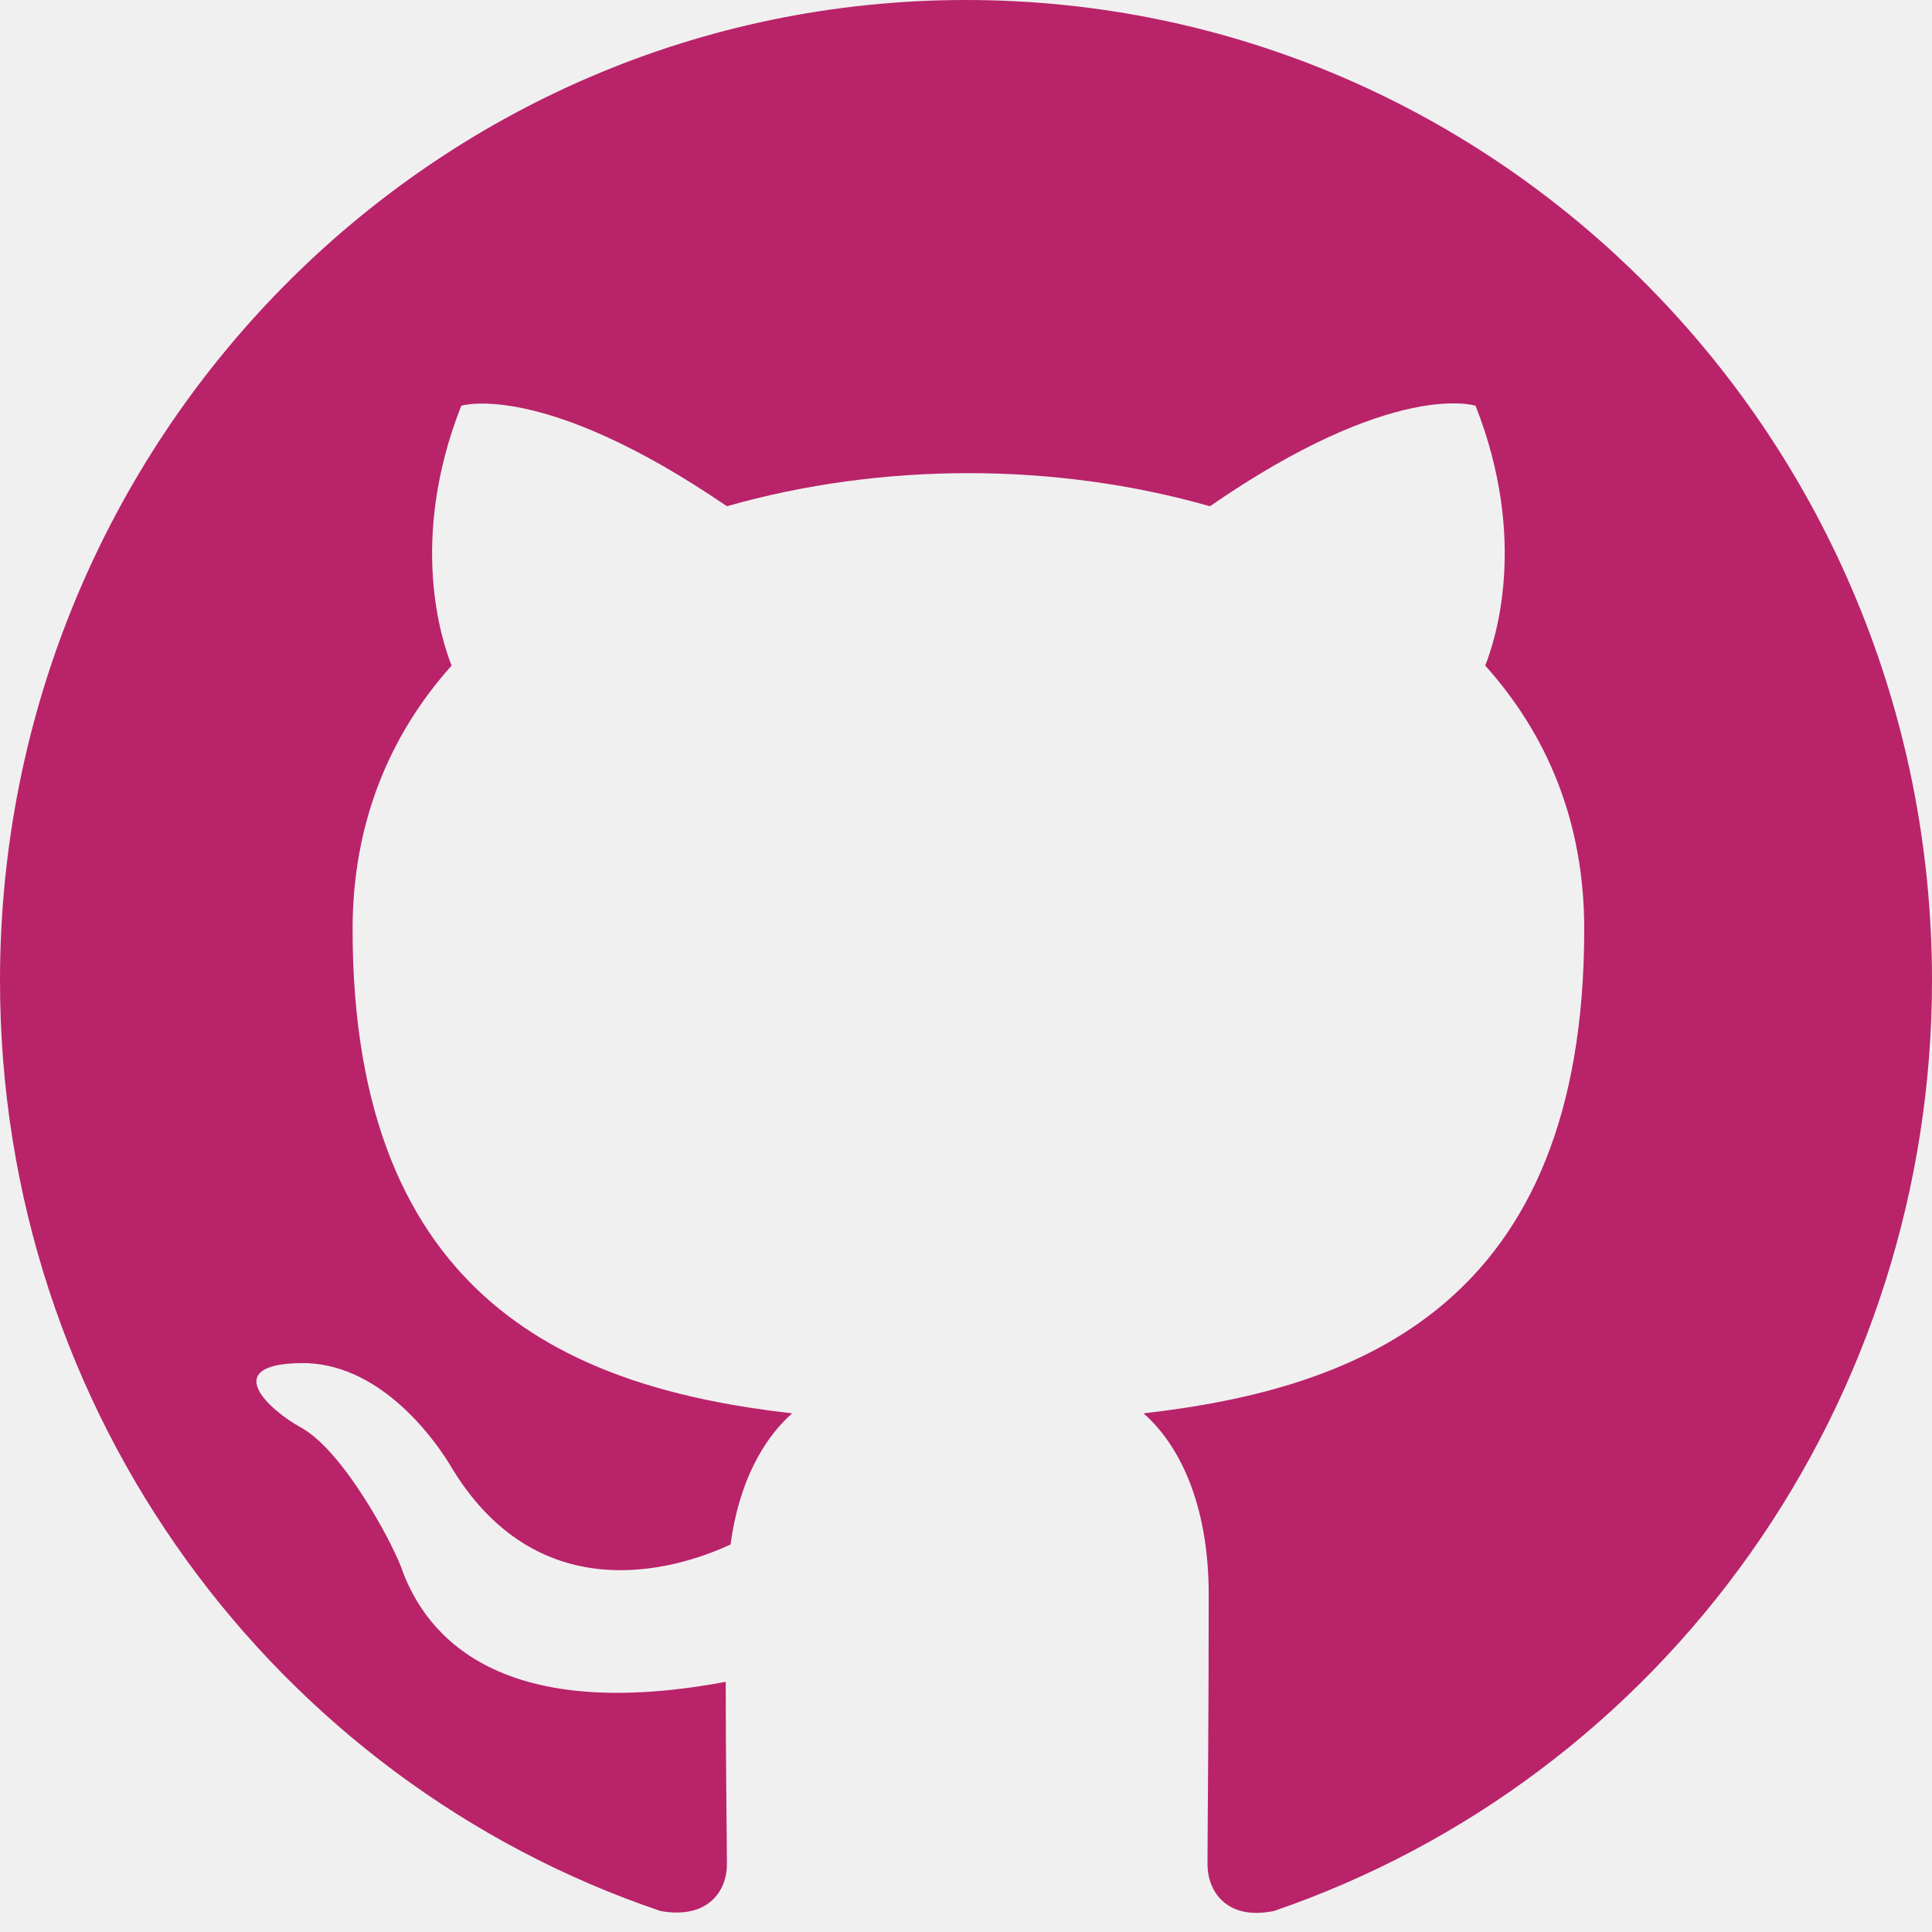
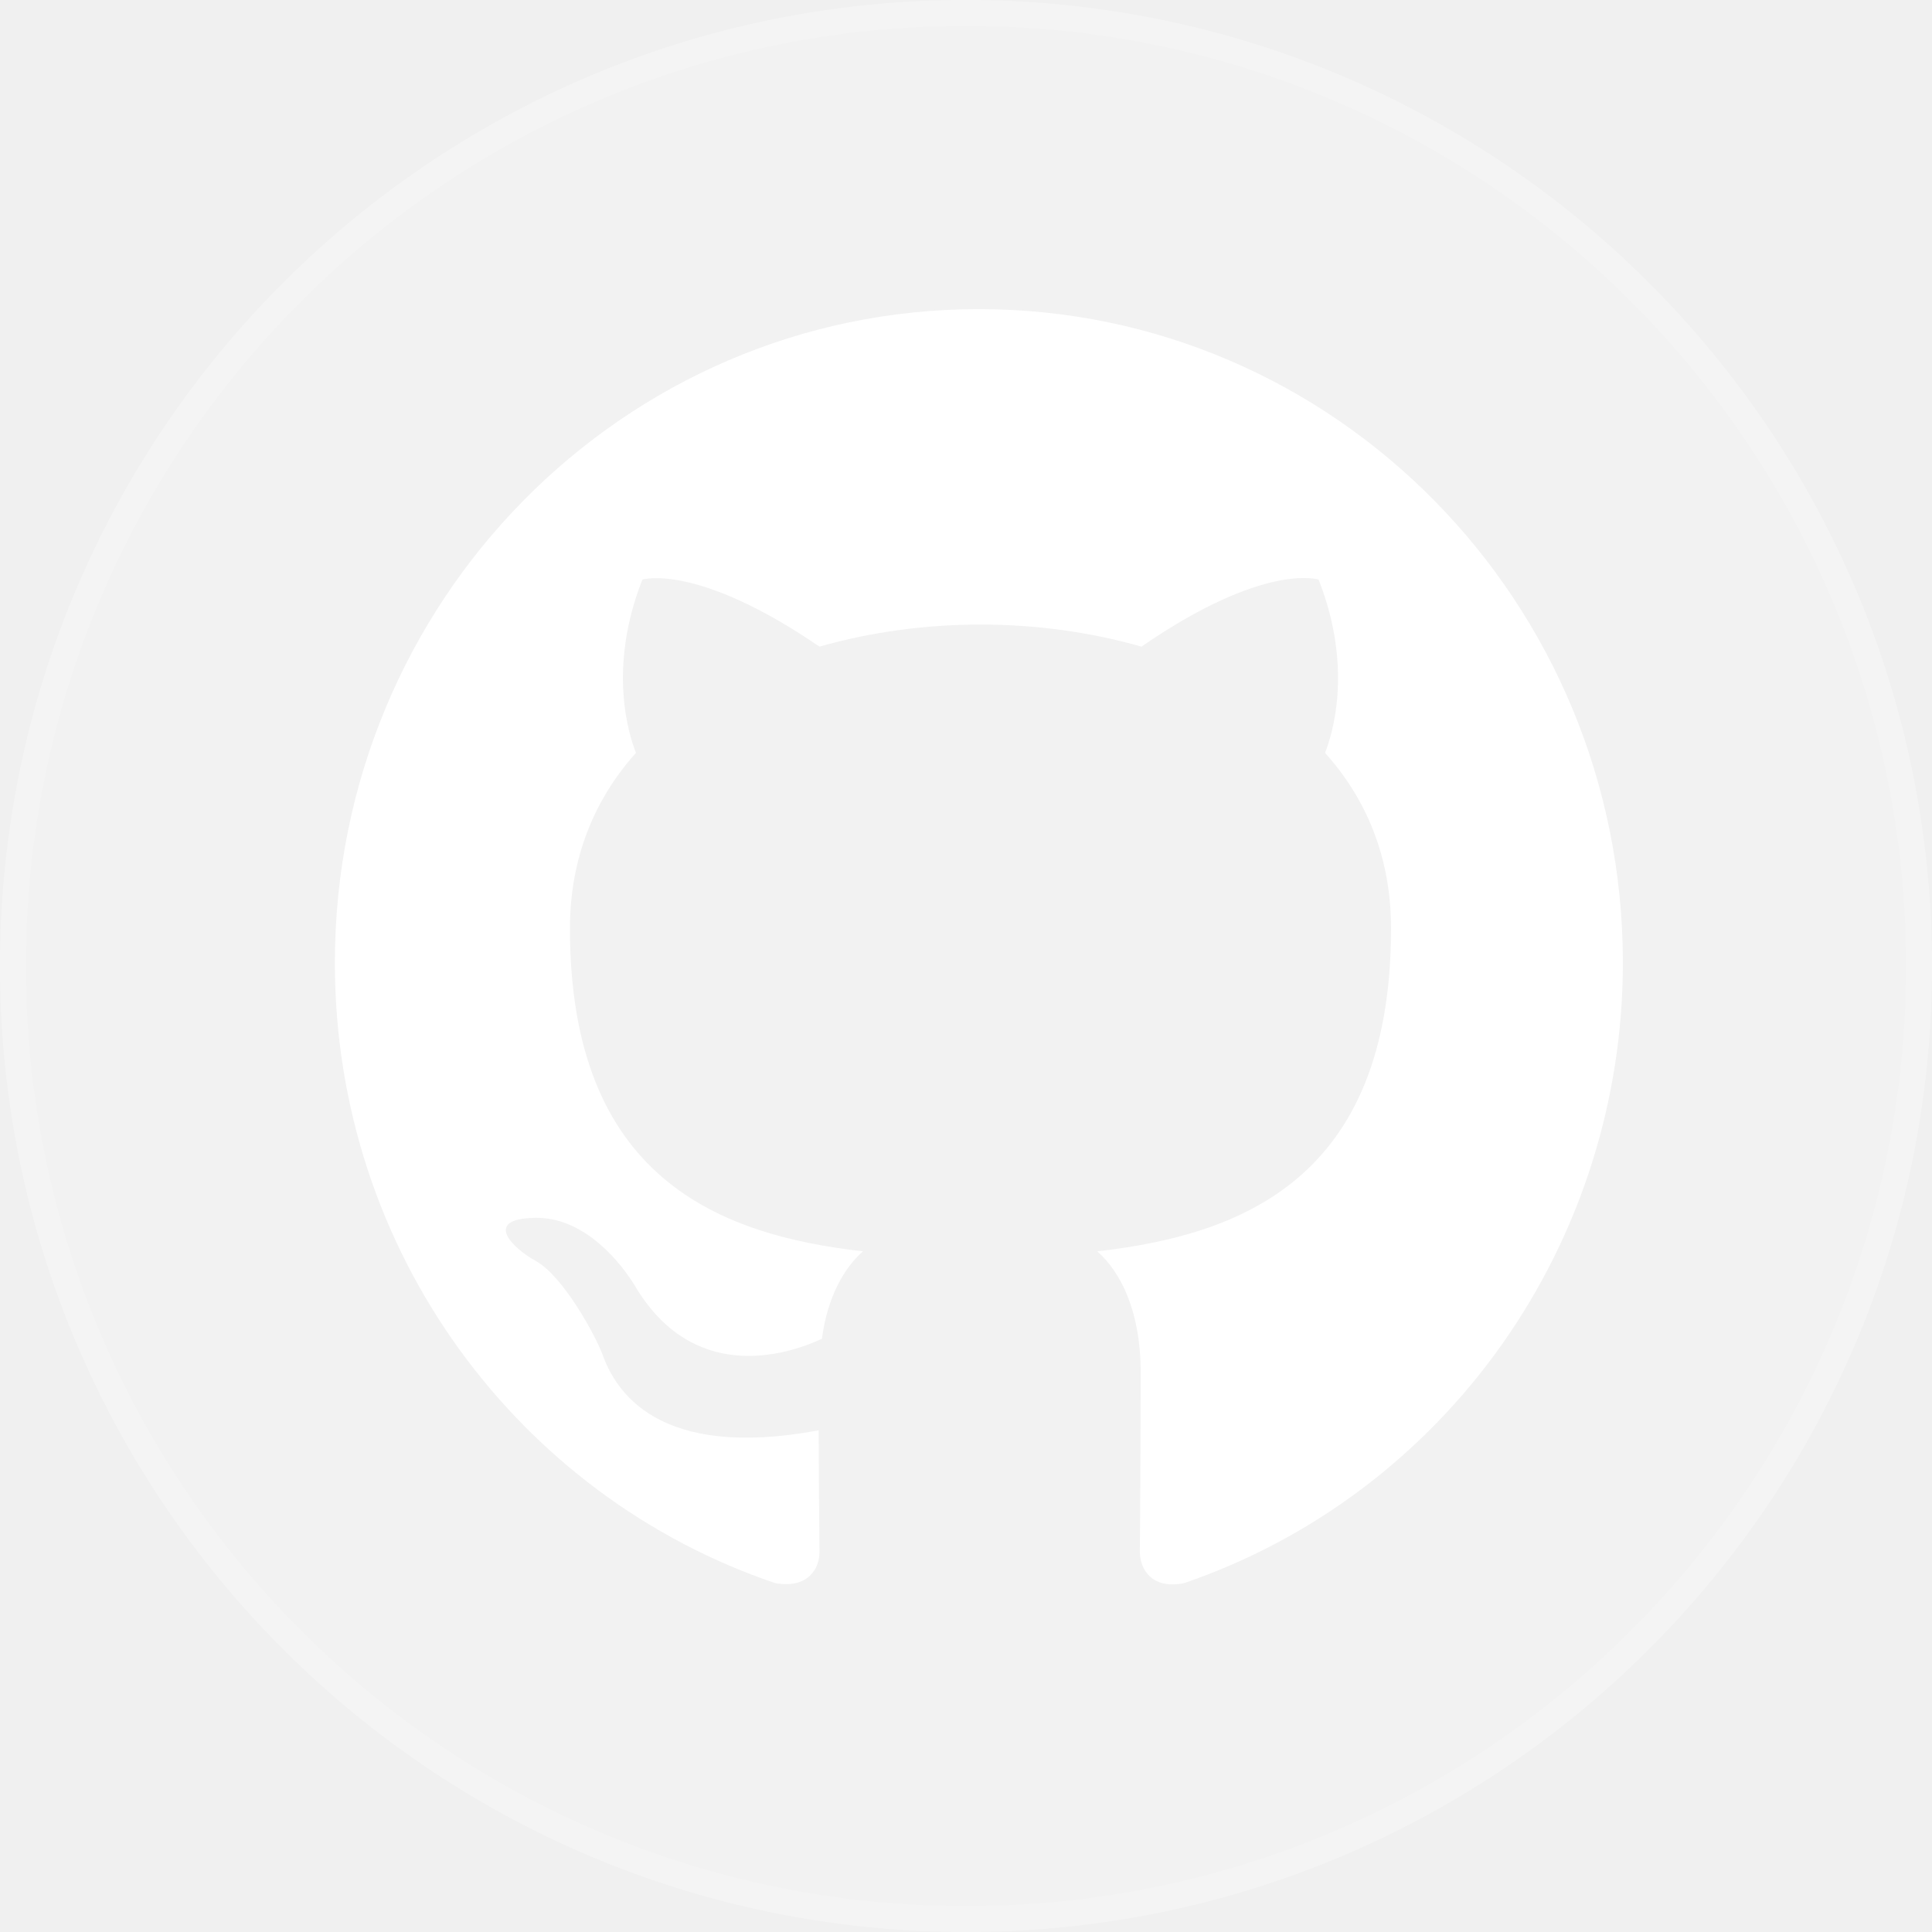
- <svg xmlns="http://www.w3.org/2000/svg" width="60" height="60" viewBox="0 0 60 60" fill="none">
-   <path fill-rule="evenodd" clip-rule="evenodd" d="M30 0C13.425 0 0 13.628 0 30.454C0 43.931 8.588 55.313 20.512 59.348C22.012 59.615 22.575 58.701 22.575 57.902C22.575 57.178 22.538 54.78 22.538 52.23C15 53.638 13.05 50.364 12.45 48.651C12.113 47.776 10.65 45.073 9.375 44.349C8.325 43.778 6.825 42.37 9.338 42.332C11.7 42.294 13.387 44.54 13.95 45.453C16.65 50.06 20.962 48.765 22.688 47.966C22.95 45.986 23.738 44.654 24.6 43.893C17.925 43.131 10.95 40.505 10.95 28.856C10.95 25.544 12.113 22.803 14.025 20.671C13.725 19.91 12.675 16.788 14.325 12.601C14.325 12.601 16.837 11.801 22.575 15.722C24.975 15.037 27.525 14.694 30.075 14.694C32.625 14.694 35.175 15.037 37.575 15.722C43.312 11.763 45.825 12.601 45.825 12.601C47.475 16.788 46.425 19.91 46.125 20.671C48.038 22.803 49.2 25.506 49.2 28.856C49.2 40.543 42.188 43.131 35.513 43.893C36.6 44.844 37.538 46.672 37.538 49.527C37.538 53.6 37.5 56.874 37.5 57.902C37.5 58.701 38.062 59.653 39.562 59.348C45.518 57.307 50.693 53.422 54.359 48.238C58.025 43.055 59.998 36.836 60 30.454C60 13.628 46.575 0 30 0Z" fill="#B9236A" />
+ <svg xmlns="http://www.w3.org/2000/svg" width="75" height="75" viewBox="0 0 75 75" fill="none">
+   <g filter="url(#filter0_b_328_16)">
+     <circle cx="37.5" cy="37.5" r="37.5" fill="white" fill-opacity="0.16" />
+     <circle cx="37.5" cy="37.5" r="37" stroke="white" stroke-opacity="0.15" />
+   </g>
+   <path fill-rule="evenodd" clip-rule="evenodd" d="M38 12C24.188 12 13 23.357 13 37.379C13 48.609 20.156 58.094 30.094 61.457C31.344 61.679 31.812 60.918 31.812 60.251C31.812 59.649 31.781 57.65 31.781 55.525C25.5 56.698 23.875 53.97 23.375 52.543C23.094 51.813 21.875 49.561 20.812 48.958C19.938 48.482 18.688 47.308 20.781 47.276C22.75 47.245 24.156 49.117 24.625 49.878C26.875 53.716 30.469 52.638 31.906 51.972C32.125 50.322 32.781 49.212 33.5 48.577C27.938 47.943 22.125 45.754 22.125 36.046C22.125 33.286 23.094 31.002 24.688 29.226C24.438 28.591 23.562 25.99 24.938 22.5C24.938 22.5 27.031 21.834 31.812 25.102C33.812 24.531 35.938 24.245 38.062 24.245C40.188 24.245 42.312 24.531 44.312 25.102C49.094 21.803 51.188 22.5 51.188 22.5C52.562 25.99 51.688 28.591 51.438 29.226C53.031 31.002 54 33.255 54 36.046C54 45.785 48.156 47.943 42.594 48.577C43.5 49.37 44.281 50.893 44.281 53.272C44.281 56.667 44.25 59.395 44.25 60.251C44.25 60.918 44.719 61.711 45.969 61.457C50.932 59.756 55.244 56.518 58.299 52.199C61.355 47.879 62.998 42.696 63 37.379C63 23.357 51.812 12 38 12Z" fill="white" />
+   <defs>
+     <filter id="filter0_b_328_16" x="-25" y="-25" width="125" height="125" filterUnits="userSpaceOnUse" color-interpolation-filters="sRGB">
+       <feFlood flood-opacity="0" result="BackgroundImageFix" />
+       <feGaussianBlur in="BackgroundImageFix" stdDeviation="12.5" />
+       <feComposite in2="SourceAlpha" operator="in" result="effect1_backgroundBlur_328_16" />
+       <feBlend mode="normal" in="SourceGraphic" in2="effect1_backgroundBlur_328_16" result="shape" />
+     </filter>
+   </defs>
</svg>
